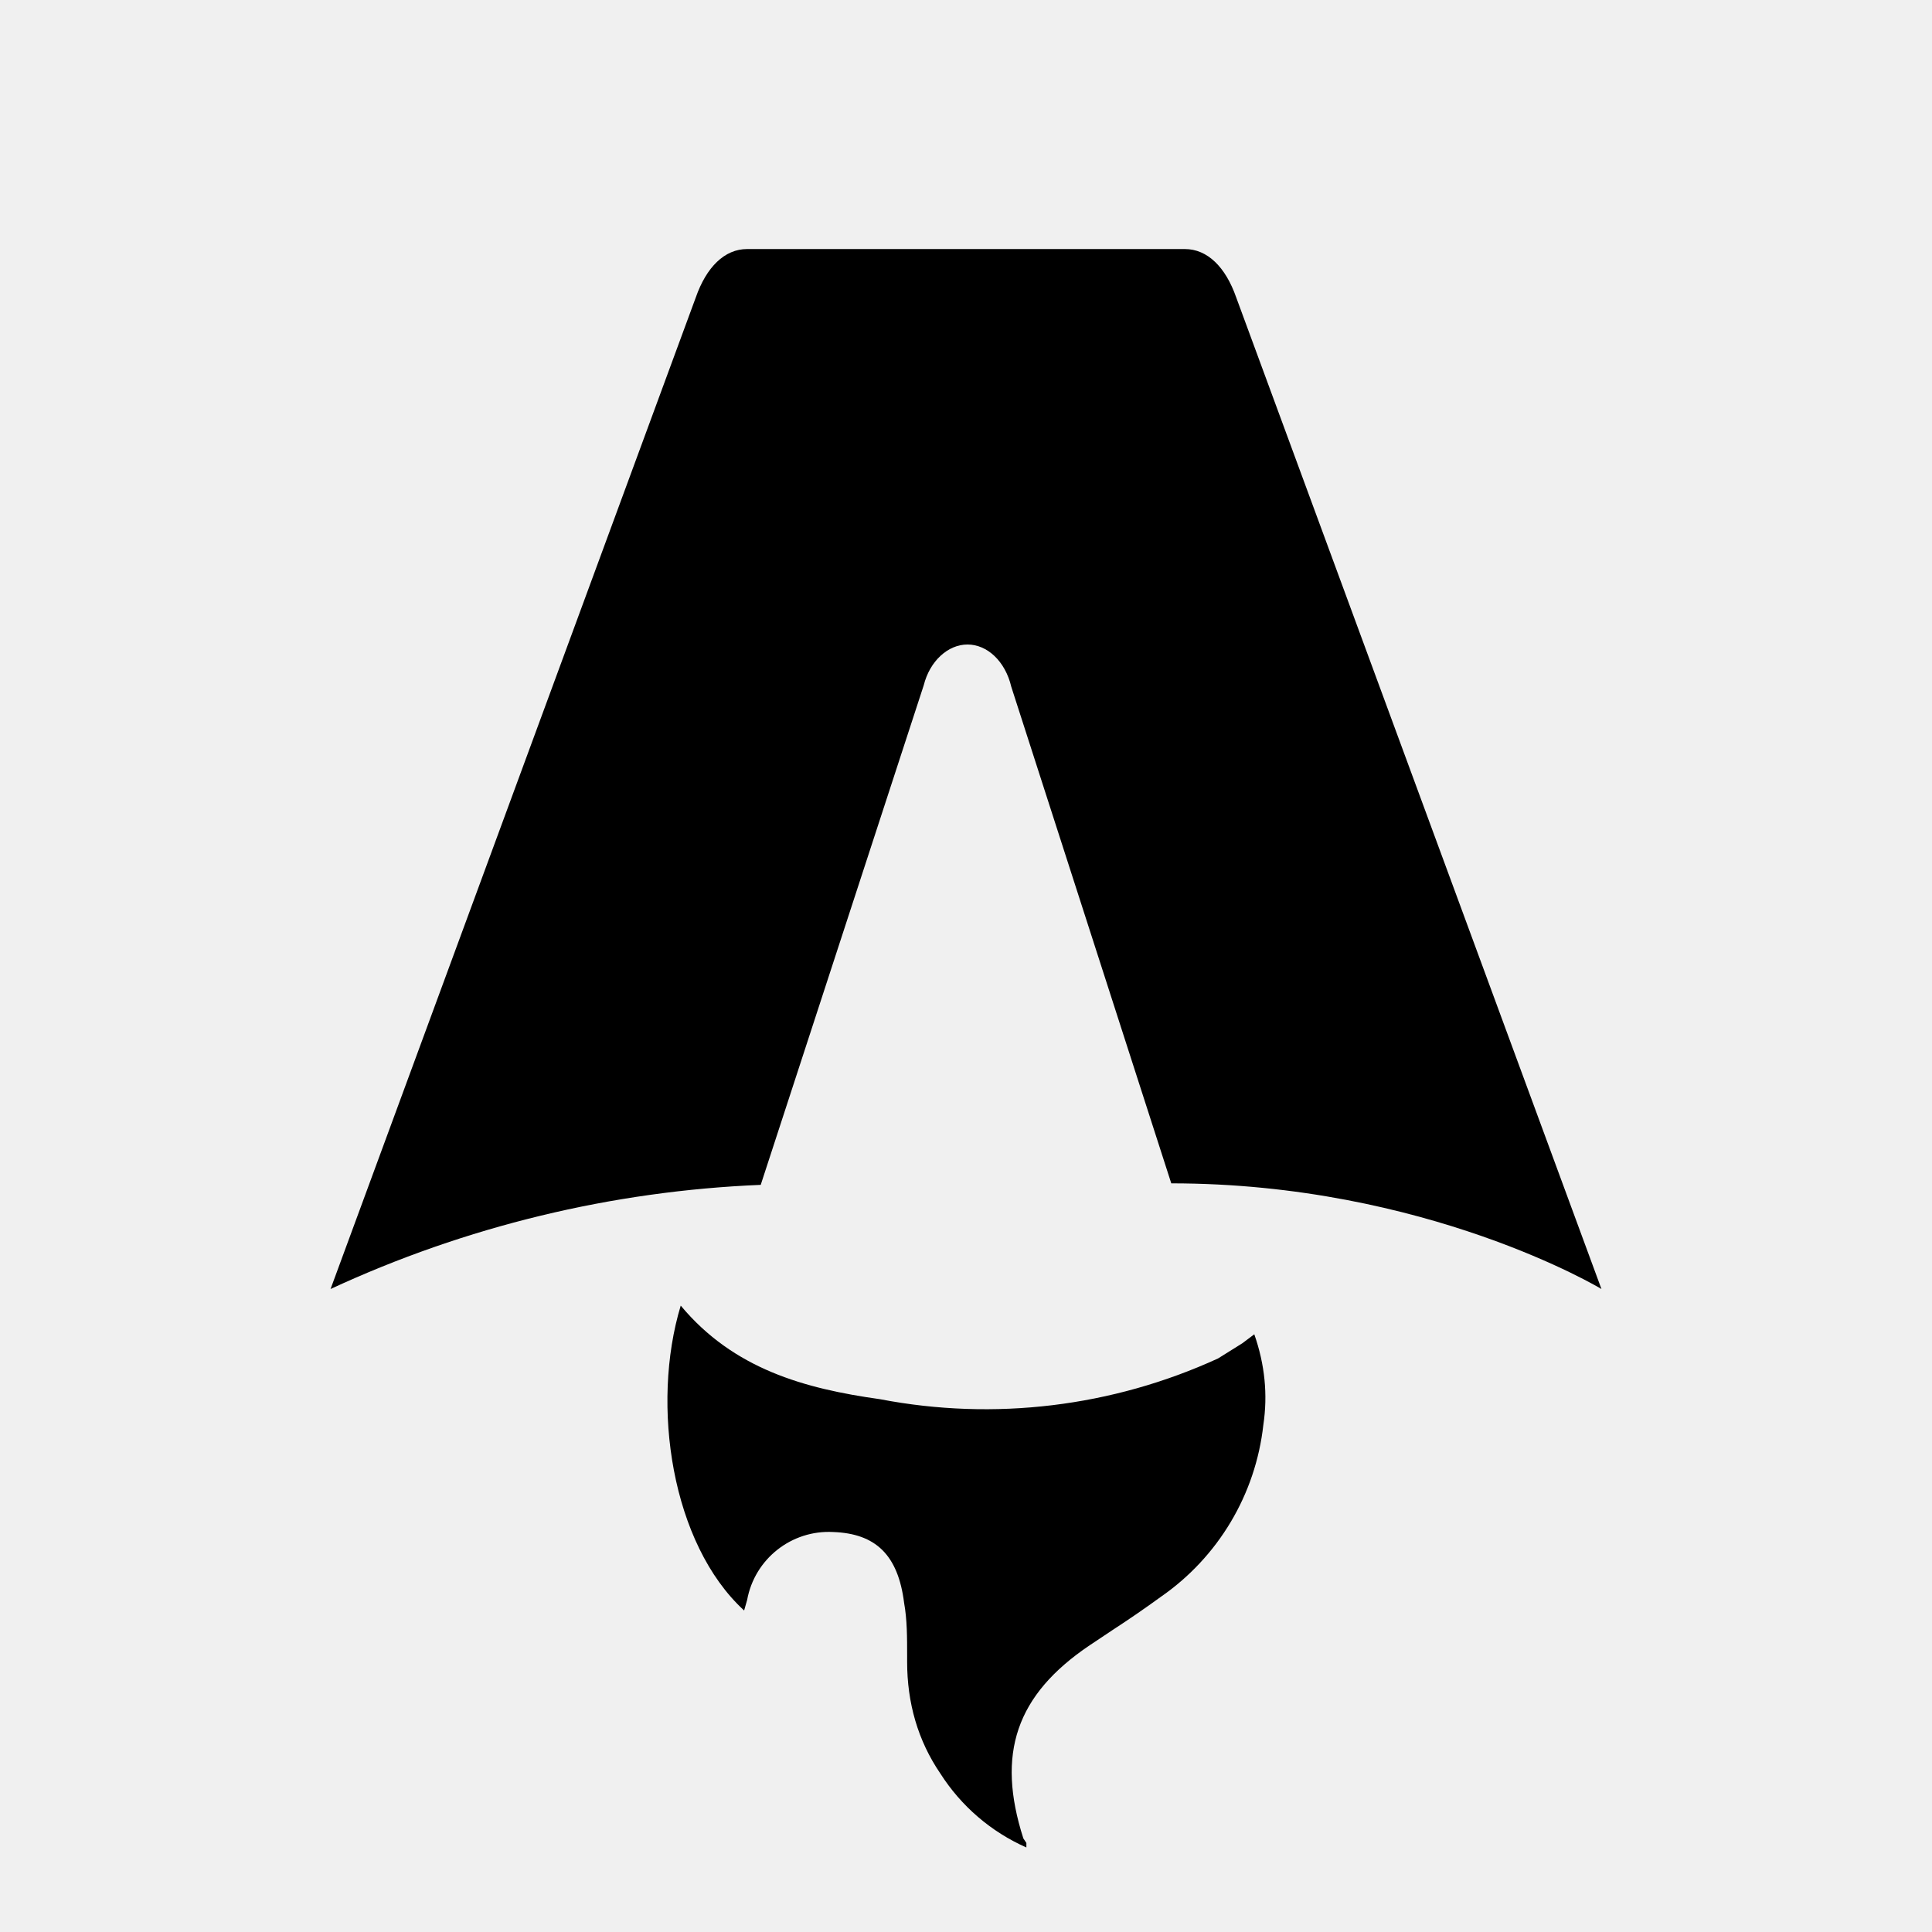
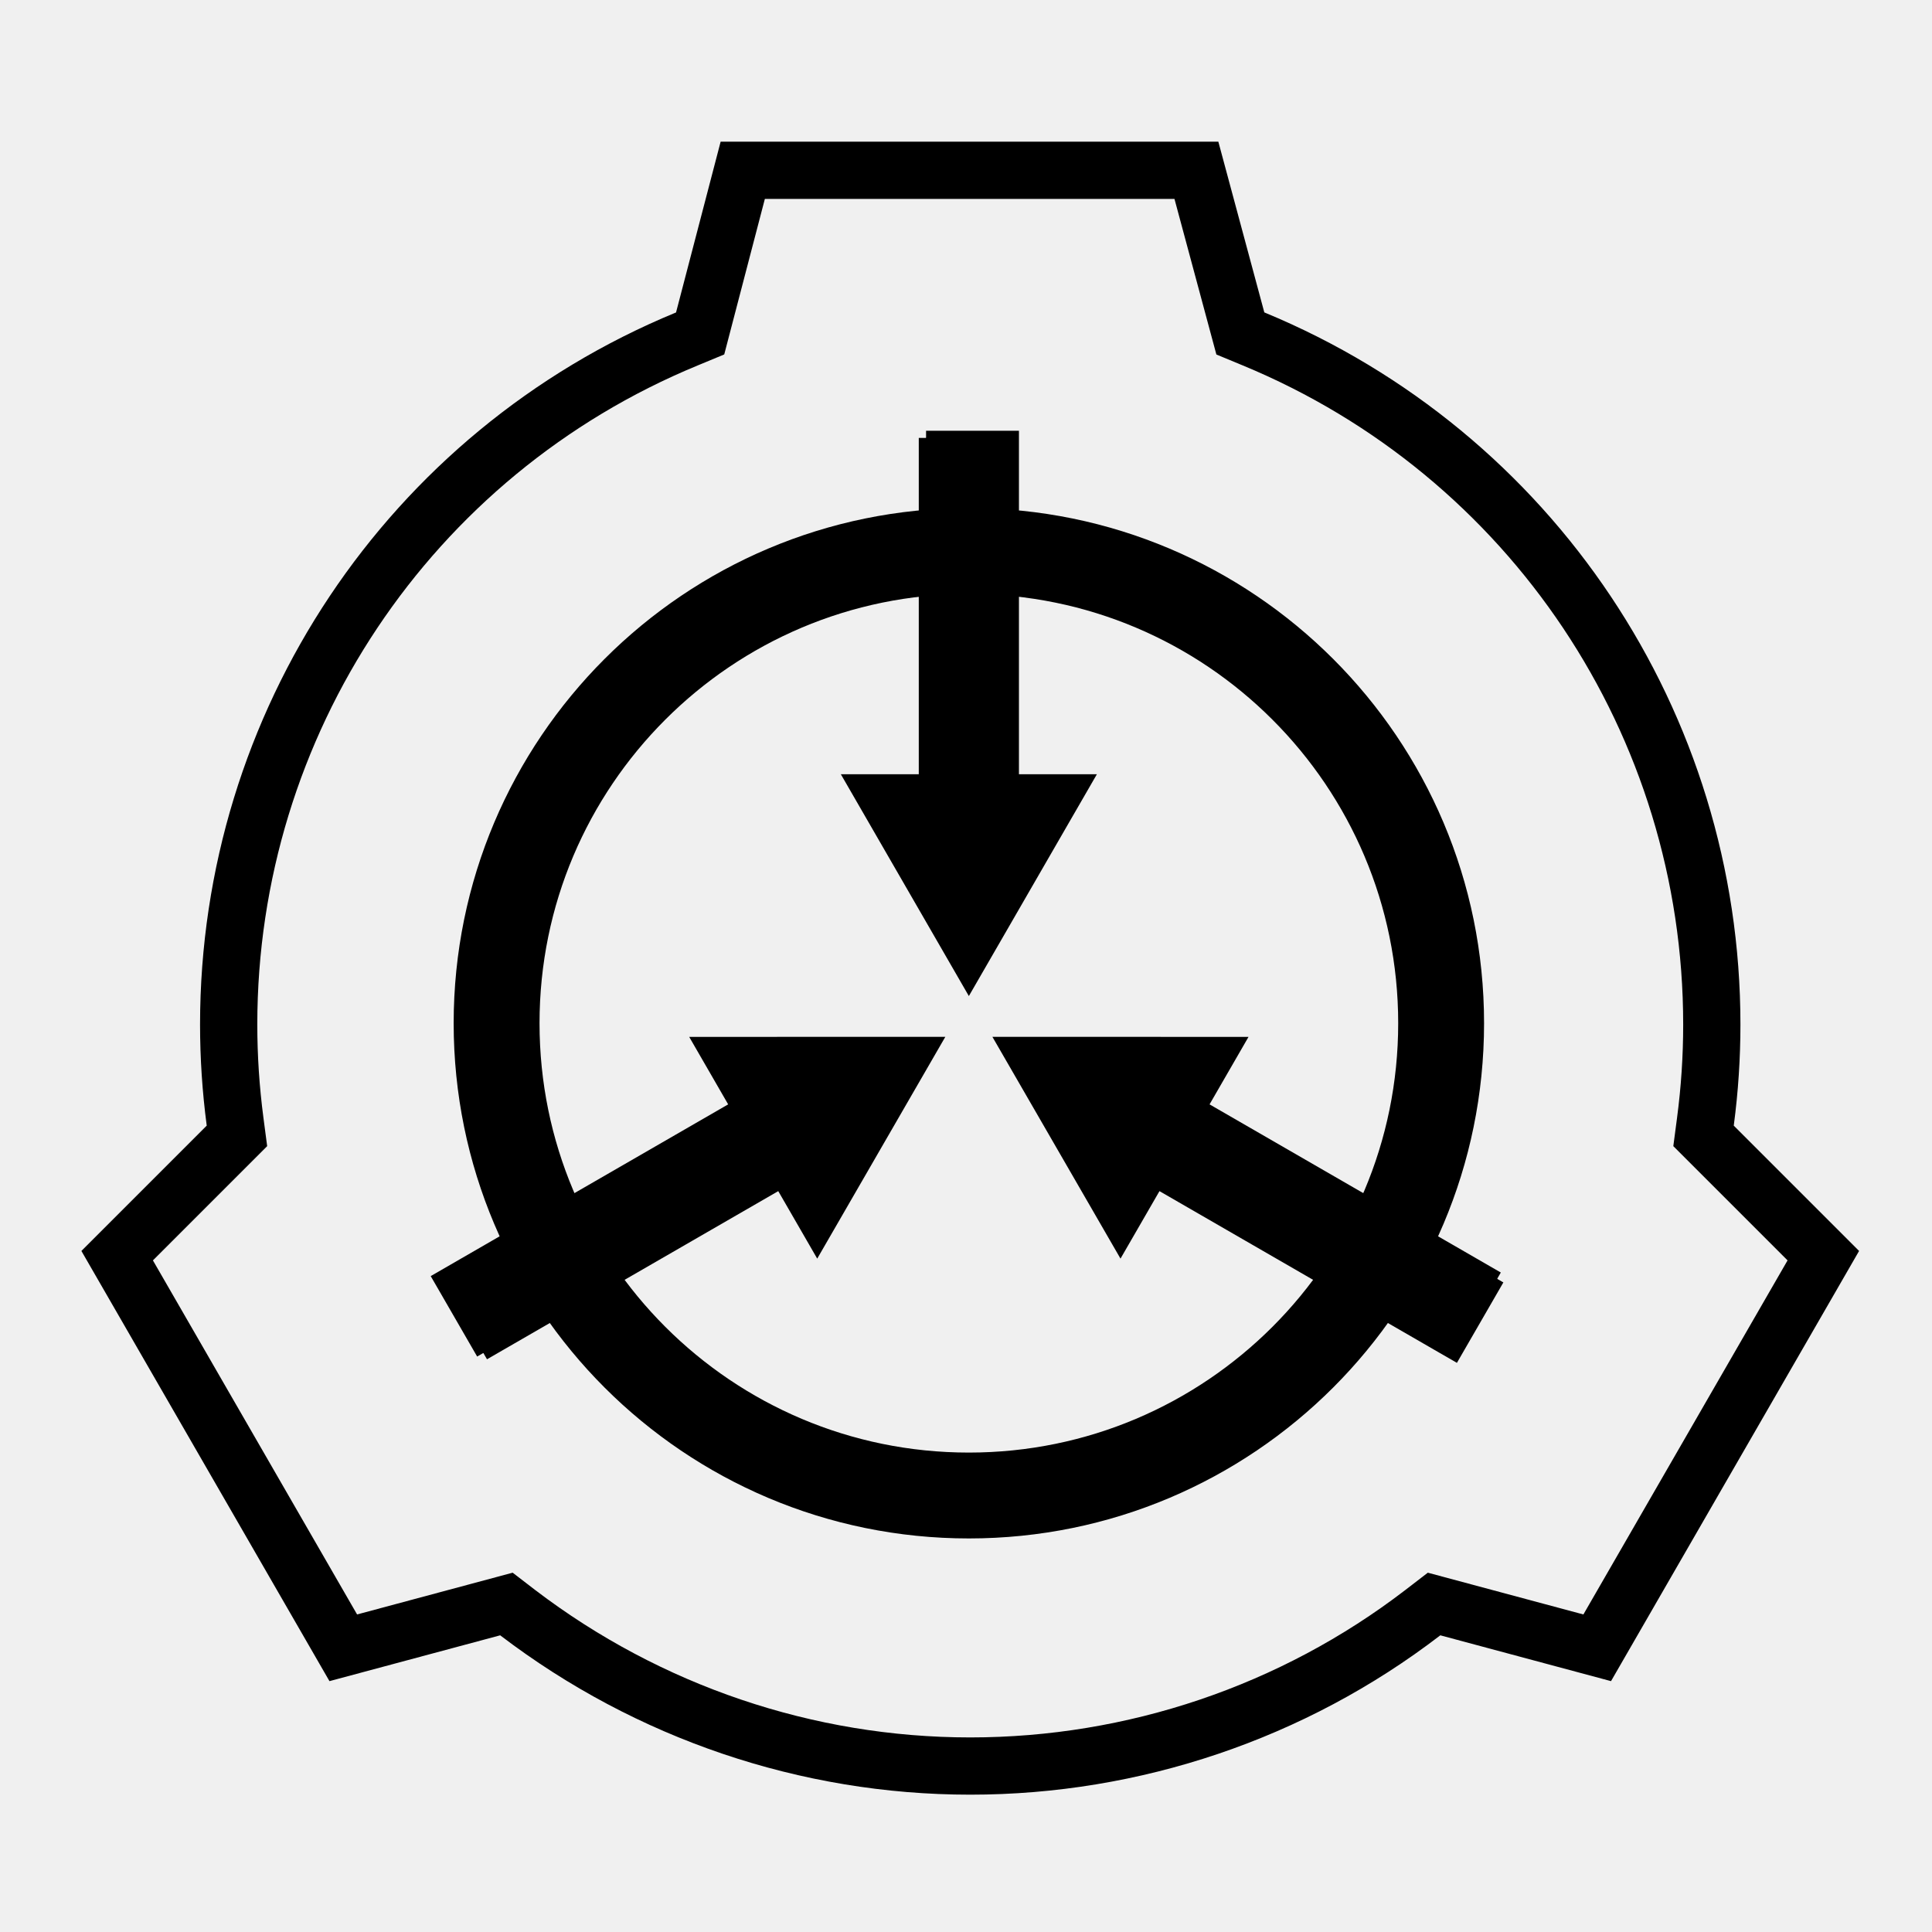
- <svg xmlns="http://www.w3.org/2000/svg" fill="none" viewBox="0 0 128 128">
-   <path d="M50.4 78.5a75.1 75.1 0 0 0-28.5 6.9l24.2-65.7c.7-2 1.9-3.2 3.4-3.2h29c1.5 0 2.7 1.2 3.4 3.2l24.2 65.7s-11.6-7-28.5-7L67 45.5c-.4-1.7-1.6-2.8-2.9-2.8-1.3 0-2.5 1.1-2.9 2.7L50.4 78.5Zm-1.1 28.2Zm-4.2-20.2c-2 6.6-.6 15.8 4.2 20.2a17.5 17.5 0 0 1 .2-.7 5.5 5.5 0 0 1 5.7-4.5c2.8.1 4.3 1.5 4.7 4.7.2 1.1.2 2.3.2 3.5v.4c0 2.7.7 5.2 2.2 7.4a13 13 0 0 0 5.7 4.9v-.3l-.2-.3c-1.8-5.6-.5-9.5 4.4-12.8l1.5-1a73 73 0 0 0 3.2-2.2 16 16 0 0 0 6.8-11.4c.3-2 .1-4-.6-6l-.8.6-1.6 1a37 37 0 0 1-22.4 2.7c-5-.7-9.7-2-13.2-6.2Z" />
+ <svg xmlns="http://www.w3.org/2000/svg" xmlns:xlink="http://www.w3.org/1999/xlink" width="512" height="512" version="1.1" viewBox="0 0 135 135">
+   <circle cx="67.7" cy="71.5" r="33" fill="none" stroke-width="6" />
+   <path d="m51.9 11.9h31.7l3.07 11.4.944.391c19.4 8.03 32 26.9 32 47.9 0 2.26-.149 4.53-.445 6.77l-.133 1.01 8.37 8.37-15.8 27.4-11.4-3.06-.809.623c-9.06 6.95-20.2 10.7-31.6 10.7-11.4 6e-5-22.5-3.77-31.6-10.7l-.81-.623-11.4 3.06-15.8-27.4 8.37-8.37-.133-1.01c-.296-2.25-.445-4.51-.445-6.77 0-21 12.6-39.9 32-47.9l.944-.391z" fill="none" stroke-width="4" />
+   <path id="b" d="m64.7 30.6v24h-5.08l8.08 14 8.08-14h-5.08l-0-24h-5.99" />
+   <use id="a" transform="rotate(120 67.7 71.5)" xlink:href="#b" />
+   <use transform="rotate(120 67.7 71.5)" xlink:href="#a" />
  <style>
-         path { fill: #000; }
-         @media (prefers-color-scheme: dark) {
-             path { fill: #FFF; }
-         }
-     </style>
+     path, circle { stroke: #000; }
+     #b { fill: #000; }
+     @media (prefers-color-scheme: dark) {
+         path, circle { stroke: #FFF; }
+         #b { fill: #FFF; }
+     }
+   </style>
</svg>
